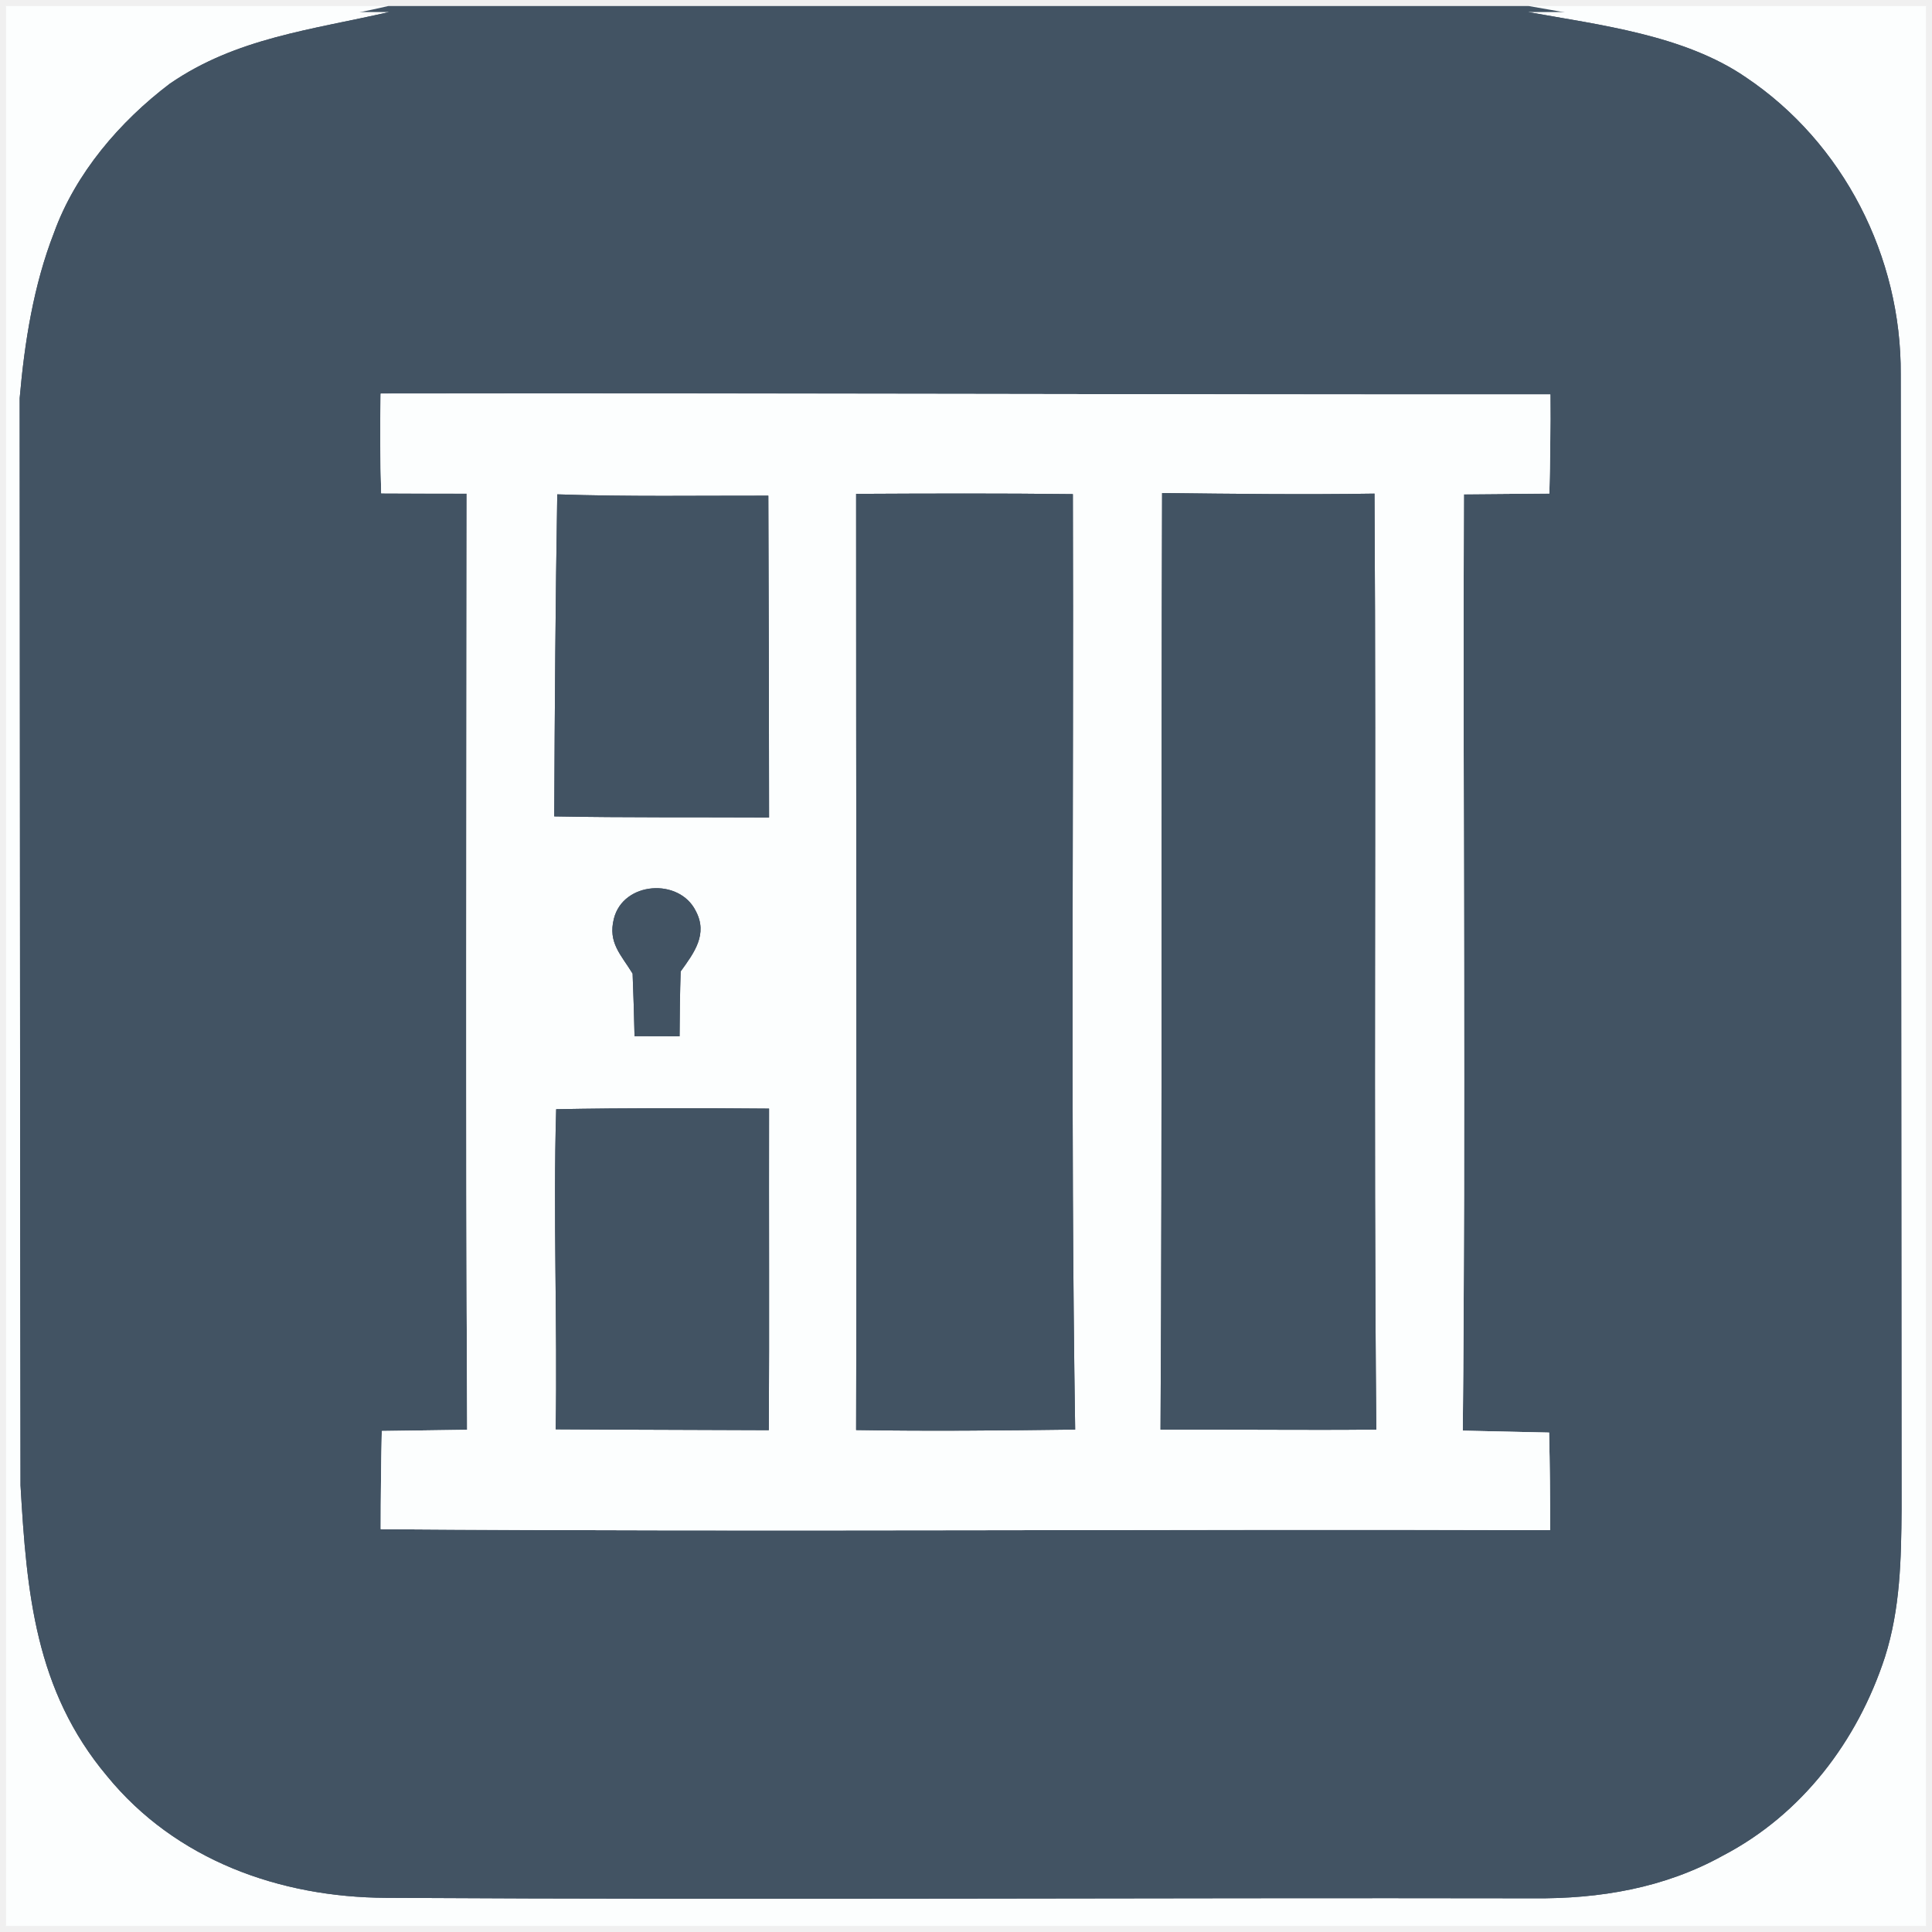
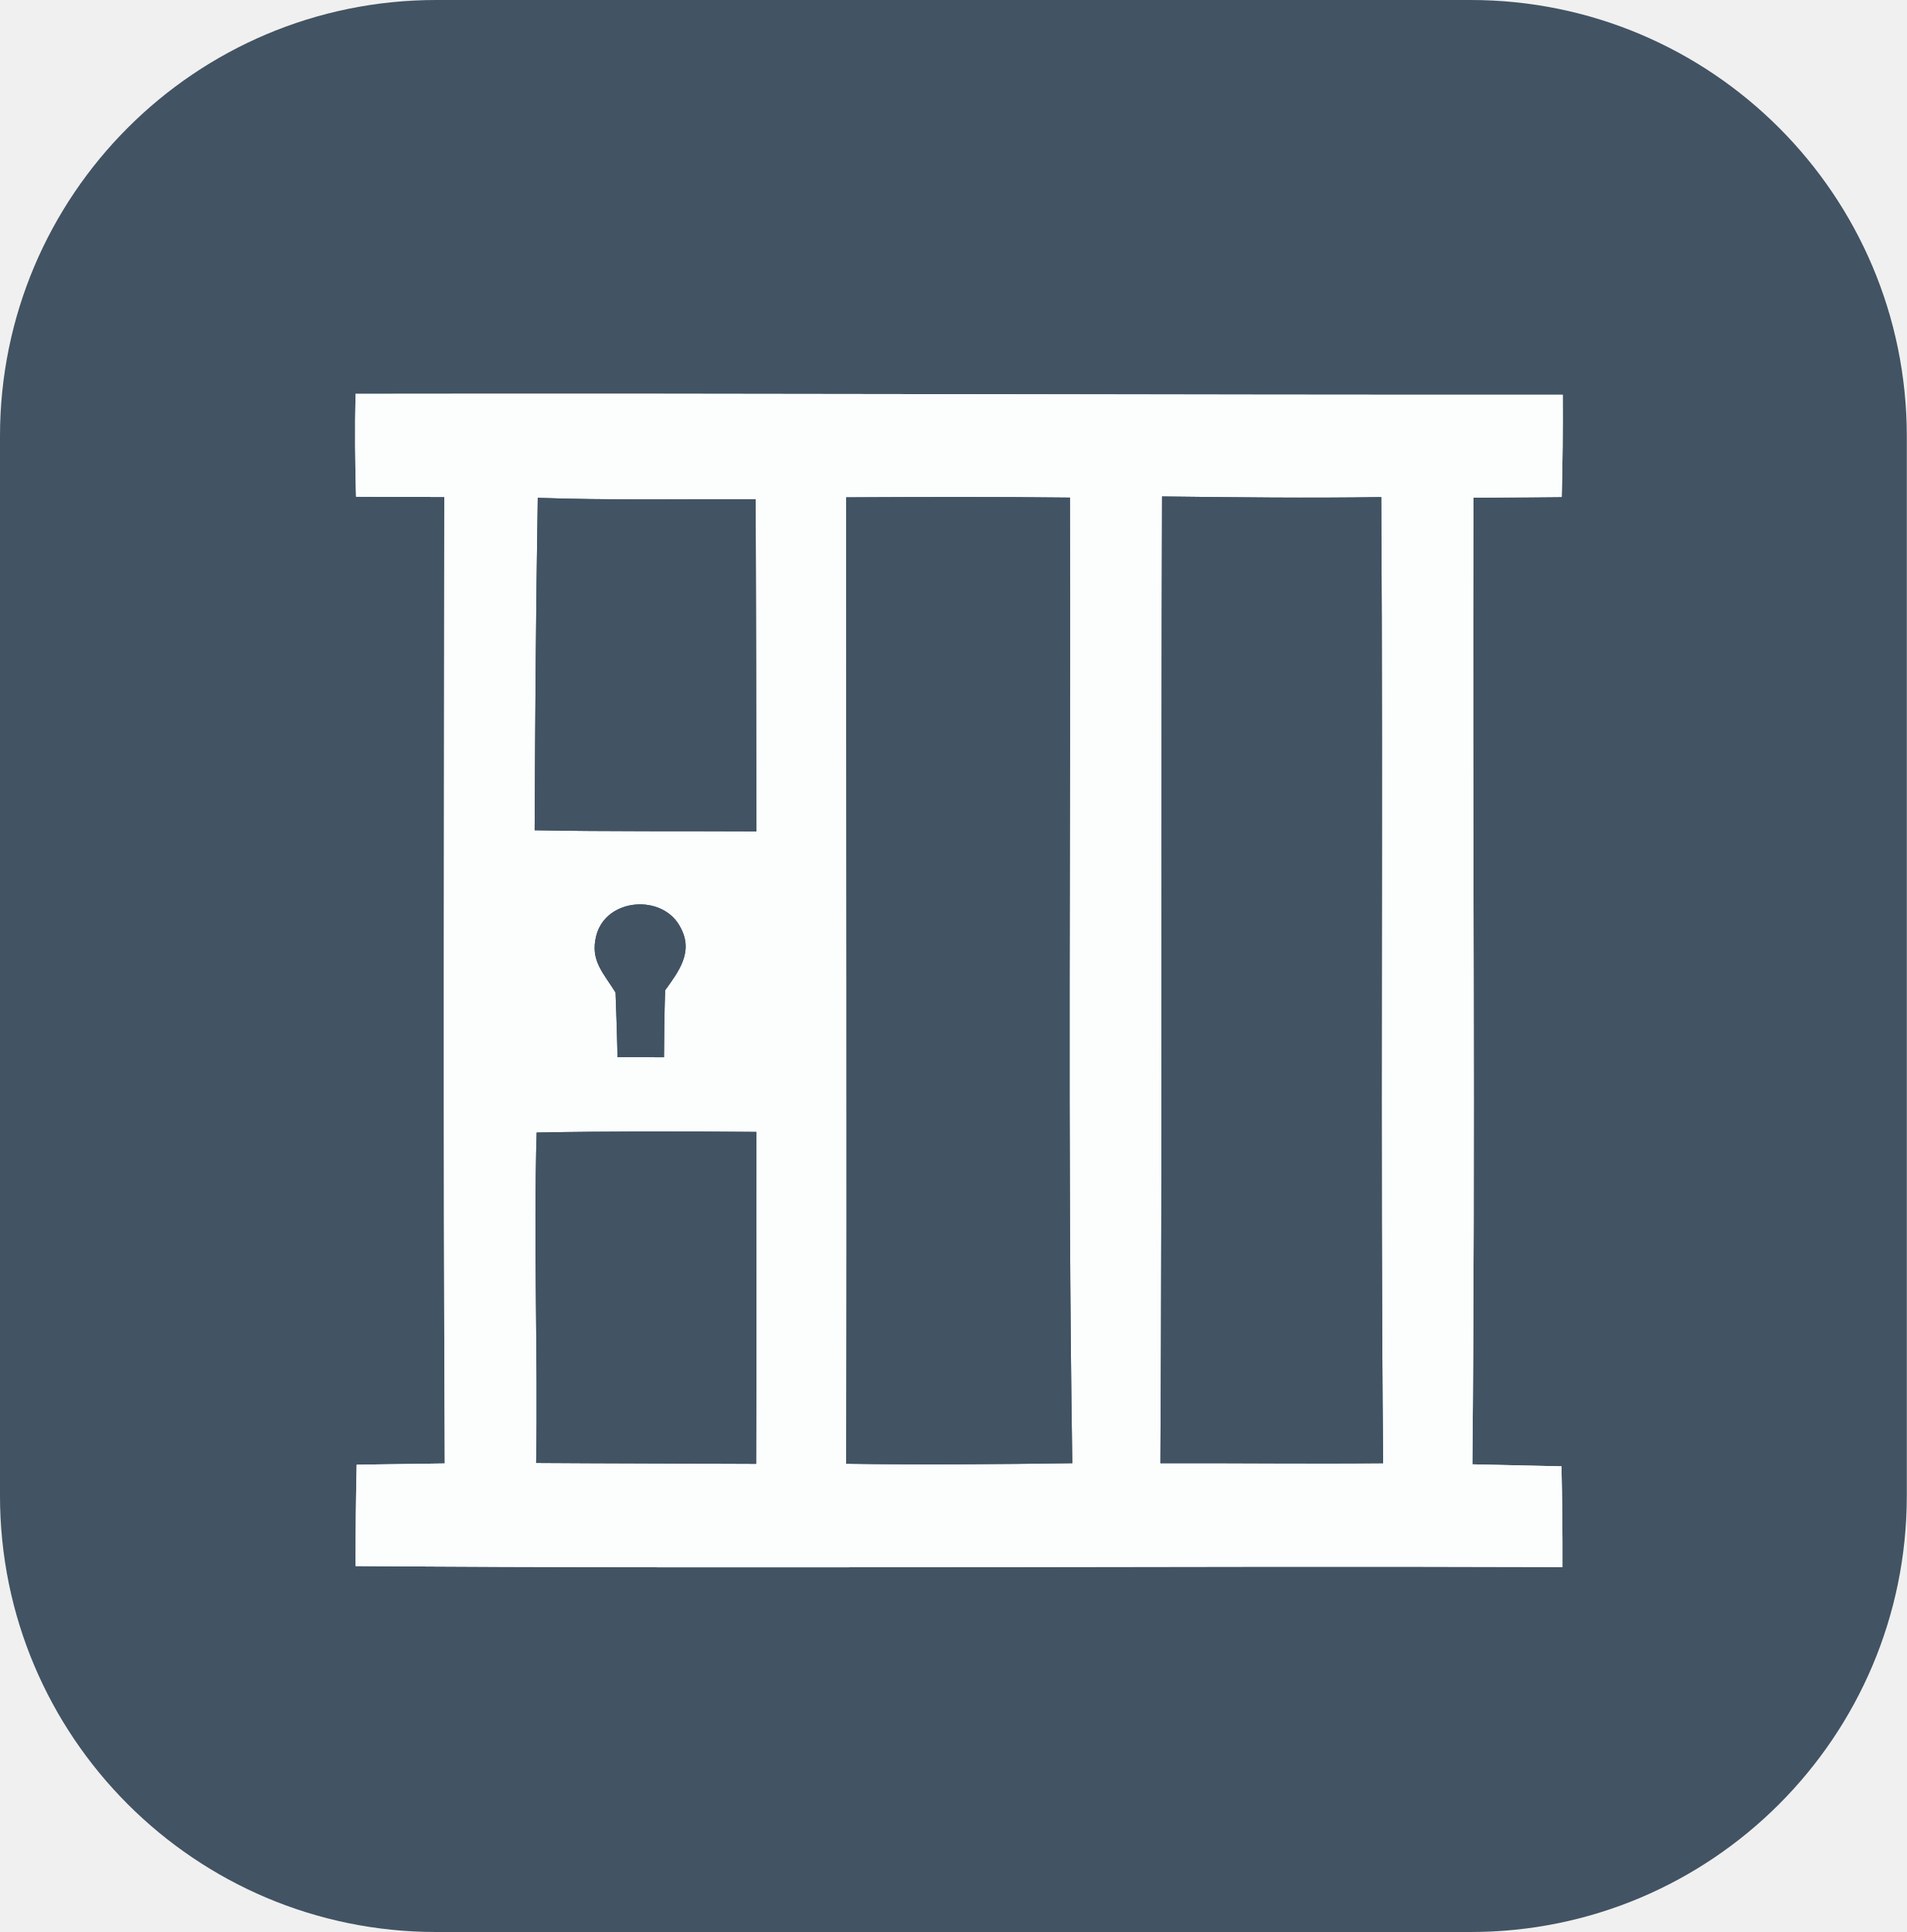
- <svg xmlns="http://www.w3.org/2000/svg" width="160px" height="160px" viewBox="0 0 160 160" version="1.1">
+ <svg xmlns="http://www.w3.org/2000/svg" xmlns:xlink="http://www.w3.org/1999/xlink" width="153px" height="155px" viewBox="0 0 153 155" version="1.1">
+   <defs>
+     <rect id="path-1" x="0" y="0" width="153" height="155" rx="35" />
+   </defs>
  <g id="Page-1" stroke="none" stroke-width="1" fill="none" fill-rule="evenodd">
-     <g id="garrison" transform="translate(1, 1)" fill-rule="nonzero">
-       <g id="Group" fill="#000000">
-         <g id="p0-link" stroke="#FCFEFE">
-           <path d="M0,0 L31.21,0 C24.83,1.47 18.57,2.13 13.05,5.94 C8.92,9.07 5.25,13.35 3.47,18.28 C1.78,22.62 1.03,27.36 0.63,31.97 C0.66,62.13 0.65,91.8 0.7,122.02 C1.21,130.89 1.91,138.99 7.86,146.08 C13.54,153.04 22.16,156.13 30.98,156.17 C62.65,156.35 94.33,156.15 126,156.21 C131.48,156.26 136.84,155.36 141.67,152.68 C148.22,149.27 152.83,143.19 155.1,136.24 C156.37,132.24 156.45,128.16 156.48,124 C156.45,92.69 156.45,61.28 156.41,29.99 C156.47,20.27 151.68,10.83 143.58,5.4 C138.48,1.9 131.48,1.07 125.56,0 L158,0 L158,158 L0,158 L0,0 Z" id="p0" />
-         </g>
-         <g id="p1-link" transform="translate(0.63, 0)" stroke="#425363">
-           <path d="M30.58,0 L124.93,0 C130.85,1.07 137.85,1.9 142.95,5.4 C151.05,10.83 155.84,20.27 155.78,29.99 C155.82,61.28 155.82,92.69 155.85,124 C155.82,128.16 155.74,132.24 154.47,136.24 C152.2,143.19 147.59,149.27 141.04,152.68 C136.21,155.36 130.85,156.26 125.37,156.21 C93.7,156.15 62.02,156.35 30.35,156.17 C21.53,156.13 12.91,153.04 7.23,146.08 C1.28,138.99 0.58,130.89 0.07,122.02 C0.02,91.8 0.03,62.13 4.5519144e-15,31.97 C0.4,27.36 1.15,22.62 2.84,18.28 C4.62,13.35 8.29,9.07 12.42,5.94 C17.94,2.13 24.2,1.47 30.58,0 Z M29.94,39.85 C32.3,39.86 34.66,39.87 37.02,39.87 C37.01,65.72 36.93,91.56 37.06,117.41 C34.7,117.44 32.34,117.48 29.99,117.51 C29.93,120.22 29.9,122.93 29.9,125.64 C62.17,125.88 94.46,125.61 126.74,125.72 C126.75,123.02 126.72,120.33 126.66,117.64 C124.28,117.58 121.89,117.54 119.51,117.48 C119.76,91.63 119.51,65.78 119.6,39.93 C121.96,39.91 124.32,39.89 126.68,39.87 C126.75,37.14 126.78,34.4 126.76,31.67 C94.47,31.69 62.18,31.55 29.9,31.6 C29.84,34.35 29.86,37.1 29.94,39.85 Z" id="p1" />
-         </g>
-         <g id="p2-link" transform="translate(30.49511, 31.58914)" stroke="#FCFEFE">
-           <path d="M0.035,0.011 C32.315,-0.039 64.605,0.101 96.895,0.081 C96.915,2.811 96.885,5.551 96.815,8.281 C94.455,8.301 92.095,8.321 89.735,8.341 C89.645,34.191 89.895,60.041 89.645,85.891 C92.025,85.951 94.415,85.991 96.795,86.051 C96.855,88.741 96.885,91.431 96.875,94.131 C64.595,94.021 32.305,94.291 0.035,94.051 C0.035,91.341 0.065,88.631 0.125,85.921 C2.475,85.891 4.835,85.851 7.195,85.821 C7.065,59.971 7.145,34.131 7.155,8.281 C4.795,8.281 2.435,8.271 0.075,8.261 C-0.005,5.511 -0.025,2.761 0.035,0.011 Z M14.655,8.351 C14.505,17.241 14.445,26.131 14.405,35.021 C20.335,35.131 26.265,35.081 32.195,35.111 C32.185,26.231 32.175,17.341 32.135,8.461 C26.305,8.451 20.485,8.551 14.655,8.351 Z M39.405,8.311 C39.395,34.151 39.475,60.001 39.405,85.841 C45.445,85.941 51.495,85.881 57.545,85.801 C57.145,59.981 57.435,34.151 57.355,8.331 C51.375,8.261 45.385,8.281 39.405,8.311 Z M64.745,8.241 C64.655,34.091 64.765,59.951 64.615,85.801 C70.575,85.781 76.525,85.861 82.485,85.801 C82.245,59.971 82.495,34.121 82.335,8.291 C76.465,8.381 70.615,8.311 64.745,8.241 Z M20.895,48.041 C20.965,49.761 21.015,51.491 21.055,53.221 C22.295,53.221 23.535,53.231 24.785,53.231 C24.795,51.441 24.815,49.651 24.875,47.861 C25.985,46.321 27.155,44.781 26.125,42.851 C24.755,40.091 20.115,40.411 19.345,43.491 C18.835,45.491 19.945,46.481 20.895,48.041 Z M14.565,59.271 C14.305,68.121 14.675,76.941 14.525,85.781 C20.415,85.821 26.295,85.821 32.175,85.851 C32.225,76.971 32.175,68.101 32.195,59.221 C26.315,59.171 20.445,59.161 14.565,59.271 Z" id="p2" />
-         </g>
-         <g id="p3-link" transform="translate(44.9, 39.94)" stroke="#425363">
-           <path d="M0.25,0 C6.08,0.2 11.9,0.1 17.73,0.11 C17.77,8.99 17.78,17.88 17.79,26.76 C11.86,26.73 5.93,26.78 -7.10542736e-15,26.67 C0.04,17.78 0.1,8.89 0.25,0 Z" id="p3" />
-         </g>
-         <g id="p4-link" transform="translate(69.89912, 39.8725)" stroke="#425363">
-           <path d="M0.001,0.028 C5.981,-0.003 11.971,-0.022 17.951,0.048 C18.031,25.867 17.741,51.697 18.141,77.517 C12.091,77.597 6.041,77.657 0.001,77.558 C0.071,51.718 -0.009,25.867 0.001,0.028 Z" id="p4" />
-         </g>
-         <g id="p5-link" transform="translate(95.11, 39.83)" stroke="#425363">
-           <path d="M0.13,0 C6,0.07 11.85,0.14 17.72,0.05 C17.88,25.88 17.63,51.73 17.87,77.56 C11.91,77.62 5.96,77.54 0,77.56 C0.15,51.71 0.04,25.85 0.13,0 Z" id="p5" />
-         </g>
-         <g id="p6-link" transform="translate(49.71154, 72.55523)" stroke="#425363">
-           <path d="M6.908,1.885 C7.938,3.815 6.768,5.355 5.658,6.895 C5.598,8.685 5.578,10.475 5.568,12.265 C4.318,12.265 3.078,12.255 1.838,12.255 C1.798,10.525 1.748,8.795 1.678,7.075 C0.728,5.515 -0.382,4.525 0.128,2.525 C0.898,-0.555 5.538,-0.875 6.908,1.885 Z" id="p6" />
-         </g>
-         <g id="p7-link" transform="translate(44.96451, 90.77404)" stroke="#425363">
-           <path d="M0.095,0.086 C5.975,-0.024 11.845,-0.014 17.725,0.036 C17.705,8.916 17.755,17.786 17.705,26.666 C11.825,26.636 5.945,26.636 0.055,26.596 C0.205,17.756 -0.165,8.936 0.095,0.086 Z" id="p7" />
-         </g>
-       </g>
-       <g id="Group">
-         <g id="p0-link" fill="#FCFEFE">
-           <path d="M0,0 L31.21,0 C24.83,1.47 18.57,2.13 13.05,5.94 C8.92,9.07 5.25,13.35 3.47,18.28 C1.78,22.62 1.03,27.36 0.63,31.97 C0.66,62.13 0.65,91.8 0.7,122.02 C1.21,130.89 1.91,138.99 7.86,146.08 C13.54,153.04 22.16,156.13 30.98,156.17 C62.65,156.35 94.33,156.15 126,156.21 C131.48,156.26 136.84,155.36 141.67,152.68 C148.22,149.27 152.83,143.19 155.1,136.24 C156.37,132.24 156.45,128.16 156.48,124 C156.45,92.69 156.45,61.28 156.41,29.99 C156.47,20.27 151.68,10.83 143.58,5.4 C138.48,1.9 131.48,1.07 125.56,0 L158,0 L158,158 L0,158 L0,0 Z" id="p0" />
-         </g>
-         <g id="p1-link" transform="translate(0.63, 0)" fill="#425363">
-           <path d="M30.58,0 L124.93,0 C130.85,1.07 137.85,1.9 142.95,5.4 C151.05,10.83 155.84,20.27 155.78,29.99 C155.82,61.28 155.82,92.69 155.85,124 C155.82,128.16 155.74,132.24 154.47,136.24 C152.2,143.19 147.59,149.27 141.04,152.68 C136.21,155.36 130.85,156.26 125.37,156.21 C93.7,156.15 62.02,156.35 30.35,156.17 C21.53,156.13 12.91,153.04 7.23,146.08 C1.28,138.99 0.58,130.89 0.07,122.02 C0.02,91.8 0.03,62.13 4.5519144e-15,31.97 C0.4,27.36 1.15,22.62 2.84,18.28 C4.62,13.35 8.29,9.07 12.42,5.94 C17.94,2.13 24.2,1.47 30.58,0 Z M29.94,39.85 C32.3,39.86 34.66,39.87 37.02,39.87 C37.01,65.72 36.93,91.56 37.06,117.41 C34.7,117.44 32.34,117.48 29.99,117.51 C29.93,120.22 29.9,122.93 29.9,125.64 C62.17,125.88 94.46,125.61 126.74,125.72 C126.75,123.02 126.72,120.33 126.66,117.64 C124.28,117.58 121.89,117.54 119.51,117.48 C119.76,91.63 119.51,65.78 119.6,39.93 C121.96,39.91 124.32,39.89 126.68,39.87 C126.75,37.14 126.78,34.4 126.76,31.67 C94.47,31.69 62.18,31.55 29.9,31.6 C29.84,34.35 29.86,37.1 29.94,39.85 Z" id="p1" />
-         </g>
-         <g id="p2-link" transform="translate(30.49511, 31.58914)" fill="#FCFEFE">
-           <path d="M0.035,0.011 C32.315,-0.039 64.605,0.101 96.895,0.081 C96.915,2.811 96.885,5.551 96.815,8.281 C94.455,8.301 92.095,8.321 89.735,8.341 C89.645,34.191 89.895,60.041 89.645,85.891 C92.025,85.951 94.415,85.991 96.795,86.051 C96.855,88.741 96.885,91.431 96.875,94.131 C64.595,94.021 32.305,94.291 0.035,94.051 C0.035,91.341 0.065,88.631 0.125,85.921 C2.475,85.891 4.835,85.851 7.195,85.821 C7.065,59.971 7.145,34.131 7.155,8.281 C4.795,8.281 2.435,8.271 0.075,8.261 C-0.005,5.511 -0.025,2.761 0.035,0.011 Z M14.655,8.351 C14.505,17.241 14.445,26.131 14.405,35.021 C20.335,35.131 26.265,35.081 32.195,35.111 C32.185,26.231 32.175,17.341 32.135,8.461 C26.305,8.451 20.485,8.551 14.655,8.351 Z M39.405,8.311 C39.395,34.151 39.475,60.001 39.405,85.841 C45.445,85.941 51.495,85.881 57.545,85.801 C57.145,59.981 57.435,34.151 57.355,8.331 C51.375,8.261 45.385,8.281 39.405,8.311 Z M64.745,8.241 C64.655,34.091 64.765,59.951 64.615,85.801 C70.575,85.781 76.525,85.861 82.485,85.801 C82.245,59.971 82.495,34.121 82.335,8.291 C76.465,8.381 70.615,8.311 64.745,8.241 Z M20.895,48.041 C20.965,49.761 21.015,51.491 21.055,53.221 C22.295,53.221 23.535,53.231 24.785,53.231 C24.795,51.441 24.815,49.651 24.875,47.861 C25.985,46.321 27.155,44.781 26.125,42.851 C24.755,40.091 20.115,40.411 19.345,43.491 C18.835,45.491 19.945,46.481 20.895,48.041 Z M14.565,59.271 C14.305,68.121 14.675,76.941 14.525,85.781 C20.415,85.821 26.295,85.821 32.175,85.851 C32.225,76.971 32.175,68.101 32.195,59.221 C26.315,59.171 20.445,59.161 14.565,59.271 Z" id="p2" />
-         </g>
-         <g id="p3-link" transform="translate(44.9, 39.94)" fill="#425363">
-           <path d="M0.25,0 C6.08,0.2 11.9,0.1 17.73,0.11 C17.77,8.99 17.78,17.88 17.79,26.76 C11.86,26.73 5.93,26.78 -7.10542736e-15,26.67 C0.04,17.78 0.1,8.89 0.25,0 Z" id="p3" />
-         </g>
-         <g id="p4-link" transform="translate(69.89912, 39.8725)" fill="#425363">
-           <path d="M0.001,0.028 C5.981,-0.003 11.971,-0.022 17.951,0.048 C18.031,25.867 17.741,51.697 18.141,77.517 C12.091,77.597 6.041,77.657 0.001,77.558 C0.071,51.718 -0.009,25.867 0.001,0.028 Z" id="p4" />
-         </g>
-         <g id="p5-link" transform="translate(95.11, 39.83)" fill="#425363">
-           <path d="M0.13,0 C6,0.07 11.85,0.14 17.72,0.05 C17.88,25.88 17.63,51.73 17.87,77.56 C11.91,77.62 5.96,77.54 0,77.56 C0.15,51.71 0.04,25.85 0.13,0 Z" id="p5" />
-         </g>
-         <g id="p6-link" transform="translate(49.71154, 72.55523)" fill="#425363">
-           <path d="M6.908,1.885 C7.938,3.815 6.768,5.355 5.658,6.895 C5.598,8.685 5.578,10.475 5.568,12.265 C4.318,12.265 3.078,12.255 1.838,12.255 C1.798,10.525 1.748,8.795 1.678,7.075 C0.728,5.515 -0.382,4.525 0.128,2.525 C0.898,-0.555 5.538,-0.875 6.908,1.885 Z" id="p6" />
-         </g>
-         <g id="p7-link" transform="translate(44.96451, 90.77404)" fill="#425363">
-           <path d="M0.095,0.086 C5.975,-0.024 11.845,-0.014 17.725,0.036 C17.705,8.916 17.755,17.786 17.705,26.666 C11.825,26.636 5.945,26.636 0.055,26.596 C0.205,17.756 -0.165,8.936 0.095,0.086 Z" id="p7" />
+     <g id="Group-2">
+       <mask id="mask-2" fill="white">
+         <use xlink:href="#path-1" />
+       </mask>
+       <g id="Rectangle" />
+       <g id="icon" mask="url(#mask-2)">
+         <g transform="translate(-2, 0)" id="Group">
+           <g>
+             <g id="p0-link" fill="#000000" fill-rule="nonzero" stroke="#FCFEFE">
+               <path d="M0,0 L31.21,0 C24.83,1.47 18.57,2.13 13.05,5.94 C8.92,9.07 5.25,13.35 3.47,18.28 C1.78,22.62 1.03,27.36 0.63,31.97 C0.66,62.13 0.65,91.8 0.7,122.02 C1.21,130.89 1.91,138.99 7.86,146.08 C13.54,153.04 22.16,156.13 30.98,156.17 C62.65,156.35 94.33,156.15 126,156.21 C131.48,156.26 136.84,155.36 141.67,152.68 C148.22,149.27 152.83,143.19 155.1,136.24 C156.37,132.24 156.45,128.16 156.48,124 C156.45,92.69 156.45,61.28 156.41,29.99 C156.47,20.27 151.68,10.83 143.58,5.4 C138.48,1.9 131.48,1.07 125.56,0 L158,0 L158,158 L0,158 L0,0 Z" id="p0" />
+             </g>
+             <g id="p1-link" transform="translate(0.63, 0)" fill="#000000" fill-rule="nonzero" stroke="#425363">
+               <path d="M30.58,0 L124.93,0 C130.85,1.07 137.85,1.9 142.95,5.4 C151.05,10.83 155.84,20.27 155.78,29.99 C155.82,61.28 155.82,92.69 155.85,124 C155.82,128.16 155.74,132.24 154.47,136.24 C152.2,143.19 147.59,149.27 141.04,152.68 C136.21,155.36 130.85,156.26 125.37,156.21 C93.7,156.15 62.02,156.35 30.35,156.17 C21.53,156.13 12.91,153.04 7.23,146.08 C1.28,138.99 0.58,130.89 0.07,122.02 C0.02,91.8 0.03,62.13 4.5519144e-15,31.97 C0.4,27.36 1.15,22.62 2.84,18.28 C4.62,13.35 8.29,9.07 12.42,5.94 C17.94,2.13 24.2,1.47 30.58,0 Z M29.94,39.85 C32.3,39.86 34.66,39.87 37.02,39.87 C37.01,65.72 36.93,91.56 37.06,117.41 C34.7,117.44 32.34,117.48 29.99,117.51 C29.93,120.22 29.9,122.93 29.9,125.64 C62.17,125.88 94.46,125.61 126.74,125.72 C126.75,123.02 126.72,120.33 126.66,117.64 C124.28,117.58 121.89,117.54 119.51,117.48 C119.76,91.63 119.51,65.78 119.6,39.93 C121.96,39.91 124.32,39.89 126.68,39.87 C126.75,37.14 126.78,34.4 126.76,31.67 C94.47,31.69 62.18,31.55 29.9,31.6 C29.84,34.35 29.86,37.1 29.94,39.85 Z" id="p1" />
+             </g>
+             <g id="p2-link" transform="translate(30.49511, 31.58914)" fill="#000000" fill-rule="nonzero" stroke="#FCFEFE">
+               <path d="M0.035,0.011 C32.315,-0.039 64.605,0.101 96.895,0.081 C96.915,2.811 96.885,5.551 96.815,8.281 C94.455,8.301 92.095,8.321 89.735,8.341 C89.645,34.191 89.895,60.041 89.645,85.891 C92.025,85.951 94.415,85.991 96.795,86.051 C96.855,88.741 96.885,91.431 96.875,94.131 C64.595,94.021 32.305,94.291 0.035,94.051 C0.035,91.341 0.065,88.631 0.125,85.921 C2.475,85.891 4.835,85.851 7.195,85.821 C7.065,59.971 7.145,34.131 7.155,8.281 C4.795,8.281 2.435,8.271 0.075,8.261 C-0.005,5.511 -0.025,2.761 0.035,0.011 Z M14.655,8.351 C14.505,17.241 14.445,26.131 14.405,35.021 C20.335,35.131 26.265,35.081 32.195,35.111 C32.185,26.231 32.175,17.341 32.135,8.461 C26.305,8.451 20.485,8.551 14.655,8.351 Z M39.405,8.311 C39.395,34.151 39.475,60.001 39.405,85.841 C45.445,85.941 51.495,85.881 57.545,85.801 C57.145,59.981 57.435,34.151 57.355,8.331 C51.375,8.261 45.385,8.281 39.405,8.311 Z M64.745,8.241 C64.655,34.091 64.765,59.951 64.615,85.801 C70.575,85.781 76.525,85.861 82.485,85.801 C82.245,59.971 82.495,34.121 82.335,8.291 C76.465,8.381 70.615,8.311 64.745,8.241 Z M20.895,48.041 C20.965,49.761 21.015,51.491 21.055,53.221 C22.295,53.221 23.535,53.231 24.785,53.231 C24.795,51.441 24.815,49.651 24.875,47.861 C25.985,46.321 27.155,44.781 26.125,42.851 C24.755,40.091 20.115,40.411 19.345,43.491 C18.835,45.491 19.945,46.481 20.895,48.041 Z M14.565,59.271 C14.305,68.121 14.675,76.941 14.525,85.781 C20.415,85.821 26.295,85.821 32.175,85.851 C32.225,76.971 32.175,68.101 32.195,59.221 C26.315,59.171 20.445,59.161 14.565,59.271 Z" id="p2" />
+             </g>
+             <g id="p3-link" transform="translate(44.9, 39.94)" fill="#000000" fill-rule="nonzero" stroke="#425363">
+               <path d="M0.25,0 C6.08,0.2 11.9,0.1 17.73,0.11 C17.77,8.99 17.78,17.88 17.79,26.76 C11.86,26.73 5.93,26.78 -7.10542736e-15,26.67 C0.04,17.78 0.1,8.89 0.25,0 Z" id="p3" />
+             </g>
+             <g id="p4-link" transform="translate(69.89912, 39.8725)" fill="#000000" fill-rule="nonzero" stroke="#425363">
+               <path d="M0.001,0.028 C5.981,-0.003 11.971,-0.022 17.951,0.048 C18.031,25.867 17.741,51.697 18.141,77.517 C12.091,77.597 6.041,77.657 0.001,77.558 C0.071,51.718 -0.009,25.867 0.001,0.028 Z" id="p4" />
+             </g>
+             <g id="p5-link" transform="translate(95.11, 39.83)" fill="#000000" fill-rule="nonzero" stroke="#425363">
+               <path d="M0.13,0 C6,0.07 11.85,0.14 17.72,0.05 C17.88,25.88 17.63,51.73 17.87,77.56 C11.91,77.62 5.96,77.54 0,77.56 C0.15,51.71 0.04,25.85 0.13,0 Z" id="p5" />
+             </g>
+             <g id="p6-link" transform="translate(49.71154, 72.55523)" fill="#000000" fill-rule="nonzero" stroke="#425363">
+               <path d="M6.908,1.885 C7.938,3.815 6.768,5.355 5.658,6.895 C5.598,8.685 5.578,10.475 5.568,12.265 C4.318,12.265 3.078,12.255 1.838,12.255 C1.798,10.525 1.748,8.795 1.678,7.075 C0.728,5.515 -0.382,4.525 0.128,2.525 C0.898,-0.555 5.538,-0.875 6.908,1.885 Z" id="p6" />
+             </g>
+             <g id="p7-link" transform="translate(44.96451, 90.77404)" fill="#000000" fill-rule="nonzero" stroke="#425363">
+               <path d="M0.095,0.086 C5.975,-0.024 11.845,-0.014 17.725,0.036 C17.705,8.916 17.755,17.786 17.705,26.666 C11.825,26.636 5.945,26.636 0.055,26.596 C0.205,17.756 -0.165,8.936 0.095,0.086 Z" id="p7" />
+             </g>
+           </g>
+           <g>
+             <g id="p0-link" fill="#FCFEFE" fill-rule="nonzero">
+               <path d="M0,0 L31.21,0 C24.83,1.47 18.57,2.13 13.05,5.94 C8.92,9.07 5.25,13.35 3.47,18.28 C1.78,22.62 1.03,27.36 0.63,31.97 C0.66,62.13 0.65,91.8 0.7,122.02 C1.21,130.89 1.91,138.99 7.86,146.08 C13.54,153.04 22.16,156.13 30.98,156.17 C62.65,156.35 94.33,156.15 126,156.21 C131.48,156.26 136.84,155.36 141.67,152.68 C148.22,149.27 152.83,143.19 155.1,136.24 C156.37,132.24 156.45,128.16 156.48,124 C156.45,92.69 156.45,61.28 156.41,29.99 C156.47,20.27 151.68,10.83 143.58,5.4 C138.48,1.9 131.48,1.07 125.56,0 L158,0 L158,158 L0,158 L0,0 Z" id="p0" />
+             </g>
+             <g id="p1-link" transform="translate(0.63, 0)" fill="#425363" fill-rule="nonzero">
+               <path d="M30.58,0 L124.93,0 C130.85,1.07 137.85,1.9 142.95,5.4 C151.05,10.83 155.84,20.27 155.78,29.99 C155.82,61.28 155.82,92.69 155.85,124 C155.82,128.16 155.74,132.24 154.47,136.24 C152.2,143.19 147.59,149.27 141.04,152.68 C136.21,155.36 130.85,156.26 125.37,156.21 C93.7,156.15 62.02,156.35 30.35,156.17 C21.53,156.13 12.91,153.04 7.23,146.08 C1.28,138.99 0.58,130.89 0.07,122.02 C0.02,91.8 0.03,62.13 4.5519144e-15,31.97 C0.4,27.36 1.15,22.62 2.84,18.28 C4.62,13.35 8.29,9.07 12.42,5.94 C17.94,2.13 24.2,1.47 30.58,0 Z M29.94,39.85 C32.3,39.86 34.66,39.87 37.02,39.87 C37.01,65.72 36.93,91.56 37.06,117.41 C34.7,117.44 32.34,117.48 29.99,117.51 C29.93,120.22 29.9,122.93 29.9,125.64 C62.17,125.88 94.46,125.61 126.74,125.72 C126.75,123.02 126.72,120.33 126.66,117.64 C124.28,117.58 121.89,117.54 119.51,117.48 C119.76,91.63 119.51,65.78 119.6,39.93 C121.96,39.91 124.32,39.89 126.68,39.87 C126.75,37.14 126.78,34.4 126.76,31.67 C94.47,31.69 62.18,31.55 29.9,31.6 C29.84,34.35 29.86,37.1 29.94,39.85 Z" id="p1" />
+             </g>
+             <g id="p2-link" transform="translate(30.49511, 31.58914)" fill="#FCFEFE" fill-rule="nonzero">
+               <path d="M0.035,0.011 C32.315,-0.039 64.605,0.101 96.895,0.081 C96.915,2.811 96.885,5.551 96.815,8.281 C94.455,8.301 92.095,8.321 89.735,8.341 C89.645,34.191 89.895,60.041 89.645,85.891 C92.025,85.951 94.415,85.991 96.795,86.051 C96.855,88.741 96.885,91.431 96.875,94.131 C64.595,94.021 32.305,94.291 0.035,94.051 C0.035,91.341 0.065,88.631 0.125,85.921 C2.475,85.891 4.835,85.851 7.195,85.821 C7.065,59.971 7.145,34.131 7.155,8.281 C4.795,8.281 2.435,8.271 0.075,8.261 C-0.005,5.511 -0.025,2.761 0.035,0.011 Z M14.655,8.351 C14.505,17.241 14.445,26.131 14.405,35.021 C20.335,35.131 26.265,35.081 32.195,35.111 C32.185,26.231 32.175,17.341 32.135,8.461 C26.305,8.451 20.485,8.551 14.655,8.351 Z M39.405,8.311 C39.395,34.151 39.475,60.001 39.405,85.841 C45.445,85.941 51.495,85.881 57.545,85.801 C57.145,59.981 57.435,34.151 57.355,8.331 C51.375,8.261 45.385,8.281 39.405,8.311 Z M64.745,8.241 C64.655,34.091 64.765,59.951 64.615,85.801 C70.575,85.781 76.525,85.861 82.485,85.801 C82.245,59.971 82.495,34.121 82.335,8.291 C76.465,8.381 70.615,8.311 64.745,8.241 Z M20.895,48.041 C20.965,49.761 21.015,51.491 21.055,53.221 C22.295,53.221 23.535,53.231 24.785,53.231 C24.795,51.441 24.815,49.651 24.875,47.861 C25.985,46.321 27.155,44.781 26.125,42.851 C24.755,40.091 20.115,40.411 19.345,43.491 C18.835,45.491 19.945,46.481 20.895,48.041 Z M14.565,59.271 C14.305,68.121 14.675,76.941 14.525,85.781 C20.415,85.821 26.295,85.821 32.175,85.851 C32.225,76.971 32.175,68.101 32.195,59.221 C26.315,59.171 20.445,59.161 14.565,59.271 Z" id="p2" />
+             </g>
+             <g id="p3-link" transform="translate(44.9, 39.94)" fill="#425363" fill-rule="nonzero">
+               <path d="M0.25,0 C6.08,0.2 11.9,0.1 17.73,0.11 C17.77,8.99 17.78,17.88 17.79,26.76 C11.86,26.73 5.93,26.78 -7.10542736e-15,26.67 C0.04,17.78 0.1,8.89 0.25,0 Z" id="p3" />
+             </g>
+             <g id="p4-link" transform="translate(69.89912, 39.8725)" fill="#425363" fill-rule="nonzero">
+               <path d="M0.001,0.028 C5.981,-0.003 11.971,-0.022 17.951,0.048 C18.031,25.867 17.741,51.697 18.141,77.517 C12.091,77.597 6.041,77.657 0.001,77.558 C0.071,51.718 -0.009,25.867 0.001,0.028 Z" id="p4" />
+             </g>
+             <g id="p5-link" transform="translate(95.11, 39.83)" fill="#425363" fill-rule="nonzero">
+               <path d="M0.13,0 C6,0.07 11.85,0.14 17.72,0.05 C17.88,25.88 17.63,51.73 17.87,77.56 C11.91,77.62 5.96,77.54 0,77.56 C0.15,51.71 0.04,25.85 0.13,0 Z" id="p5" />
+             </g>
+             <g id="p6-link" transform="translate(49.71154, 72.55523)" fill="#425363" fill-rule="nonzero">
+               <path d="M6.908,1.885 C7.938,3.815 6.768,5.355 5.658,6.895 C5.598,8.685 5.578,10.475 5.568,12.265 C4.318,12.265 3.078,12.255 1.838,12.255 C1.798,10.525 1.748,8.795 1.678,7.075 C0.728,5.515 -0.382,4.525 0.128,2.525 C0.898,-0.555 5.538,-0.875 6.908,1.885 Z" id="p6" />
+             </g>
+             <g id="p7-link" transform="translate(44.96451, 90.77404)" fill="#425363" fill-rule="nonzero">
+               <path d="M0.095,0.086 C5.975,-0.024 11.845,-0.014 17.725,0.036 C17.705,8.916 17.755,17.786 17.705,26.666 C11.825,26.636 5.945,26.636 0.055,26.596 C0.205,17.756 -0.165,8.936 0.095,0.086 Z" id="p7" />
+             </g>
+           </g>
        </g>
      </g>
    </g>
  </g>
</svg>
